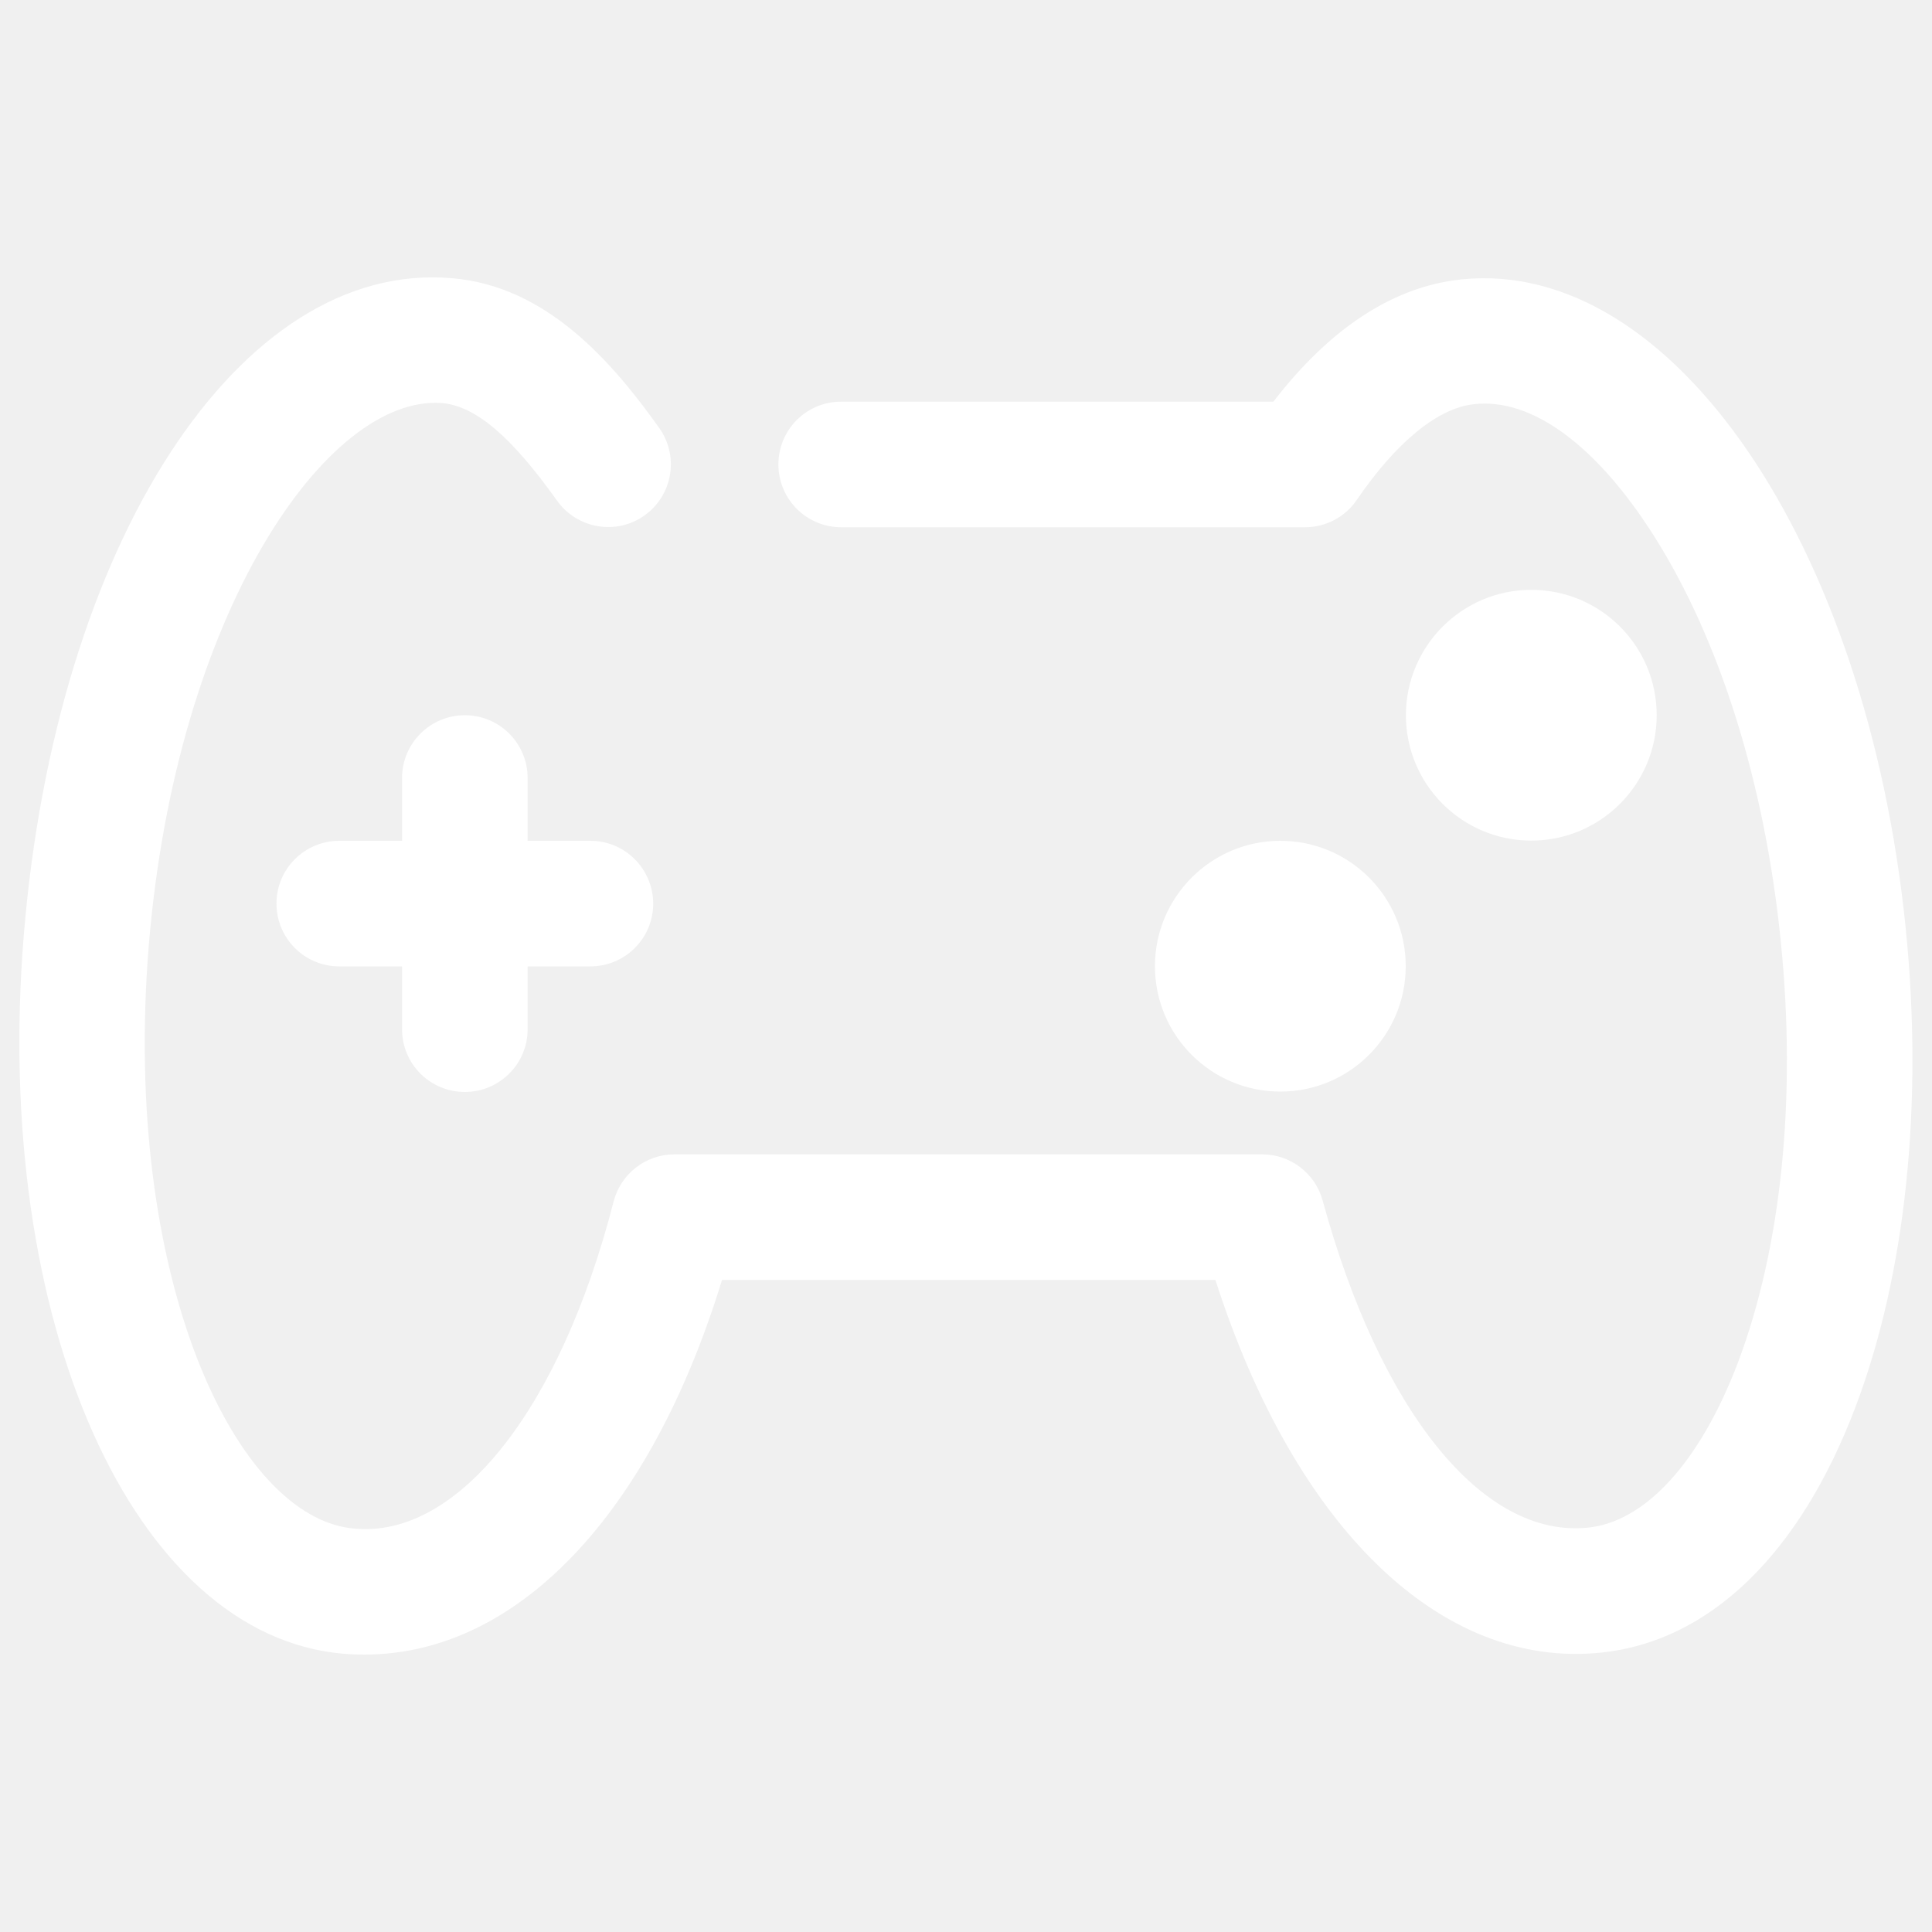
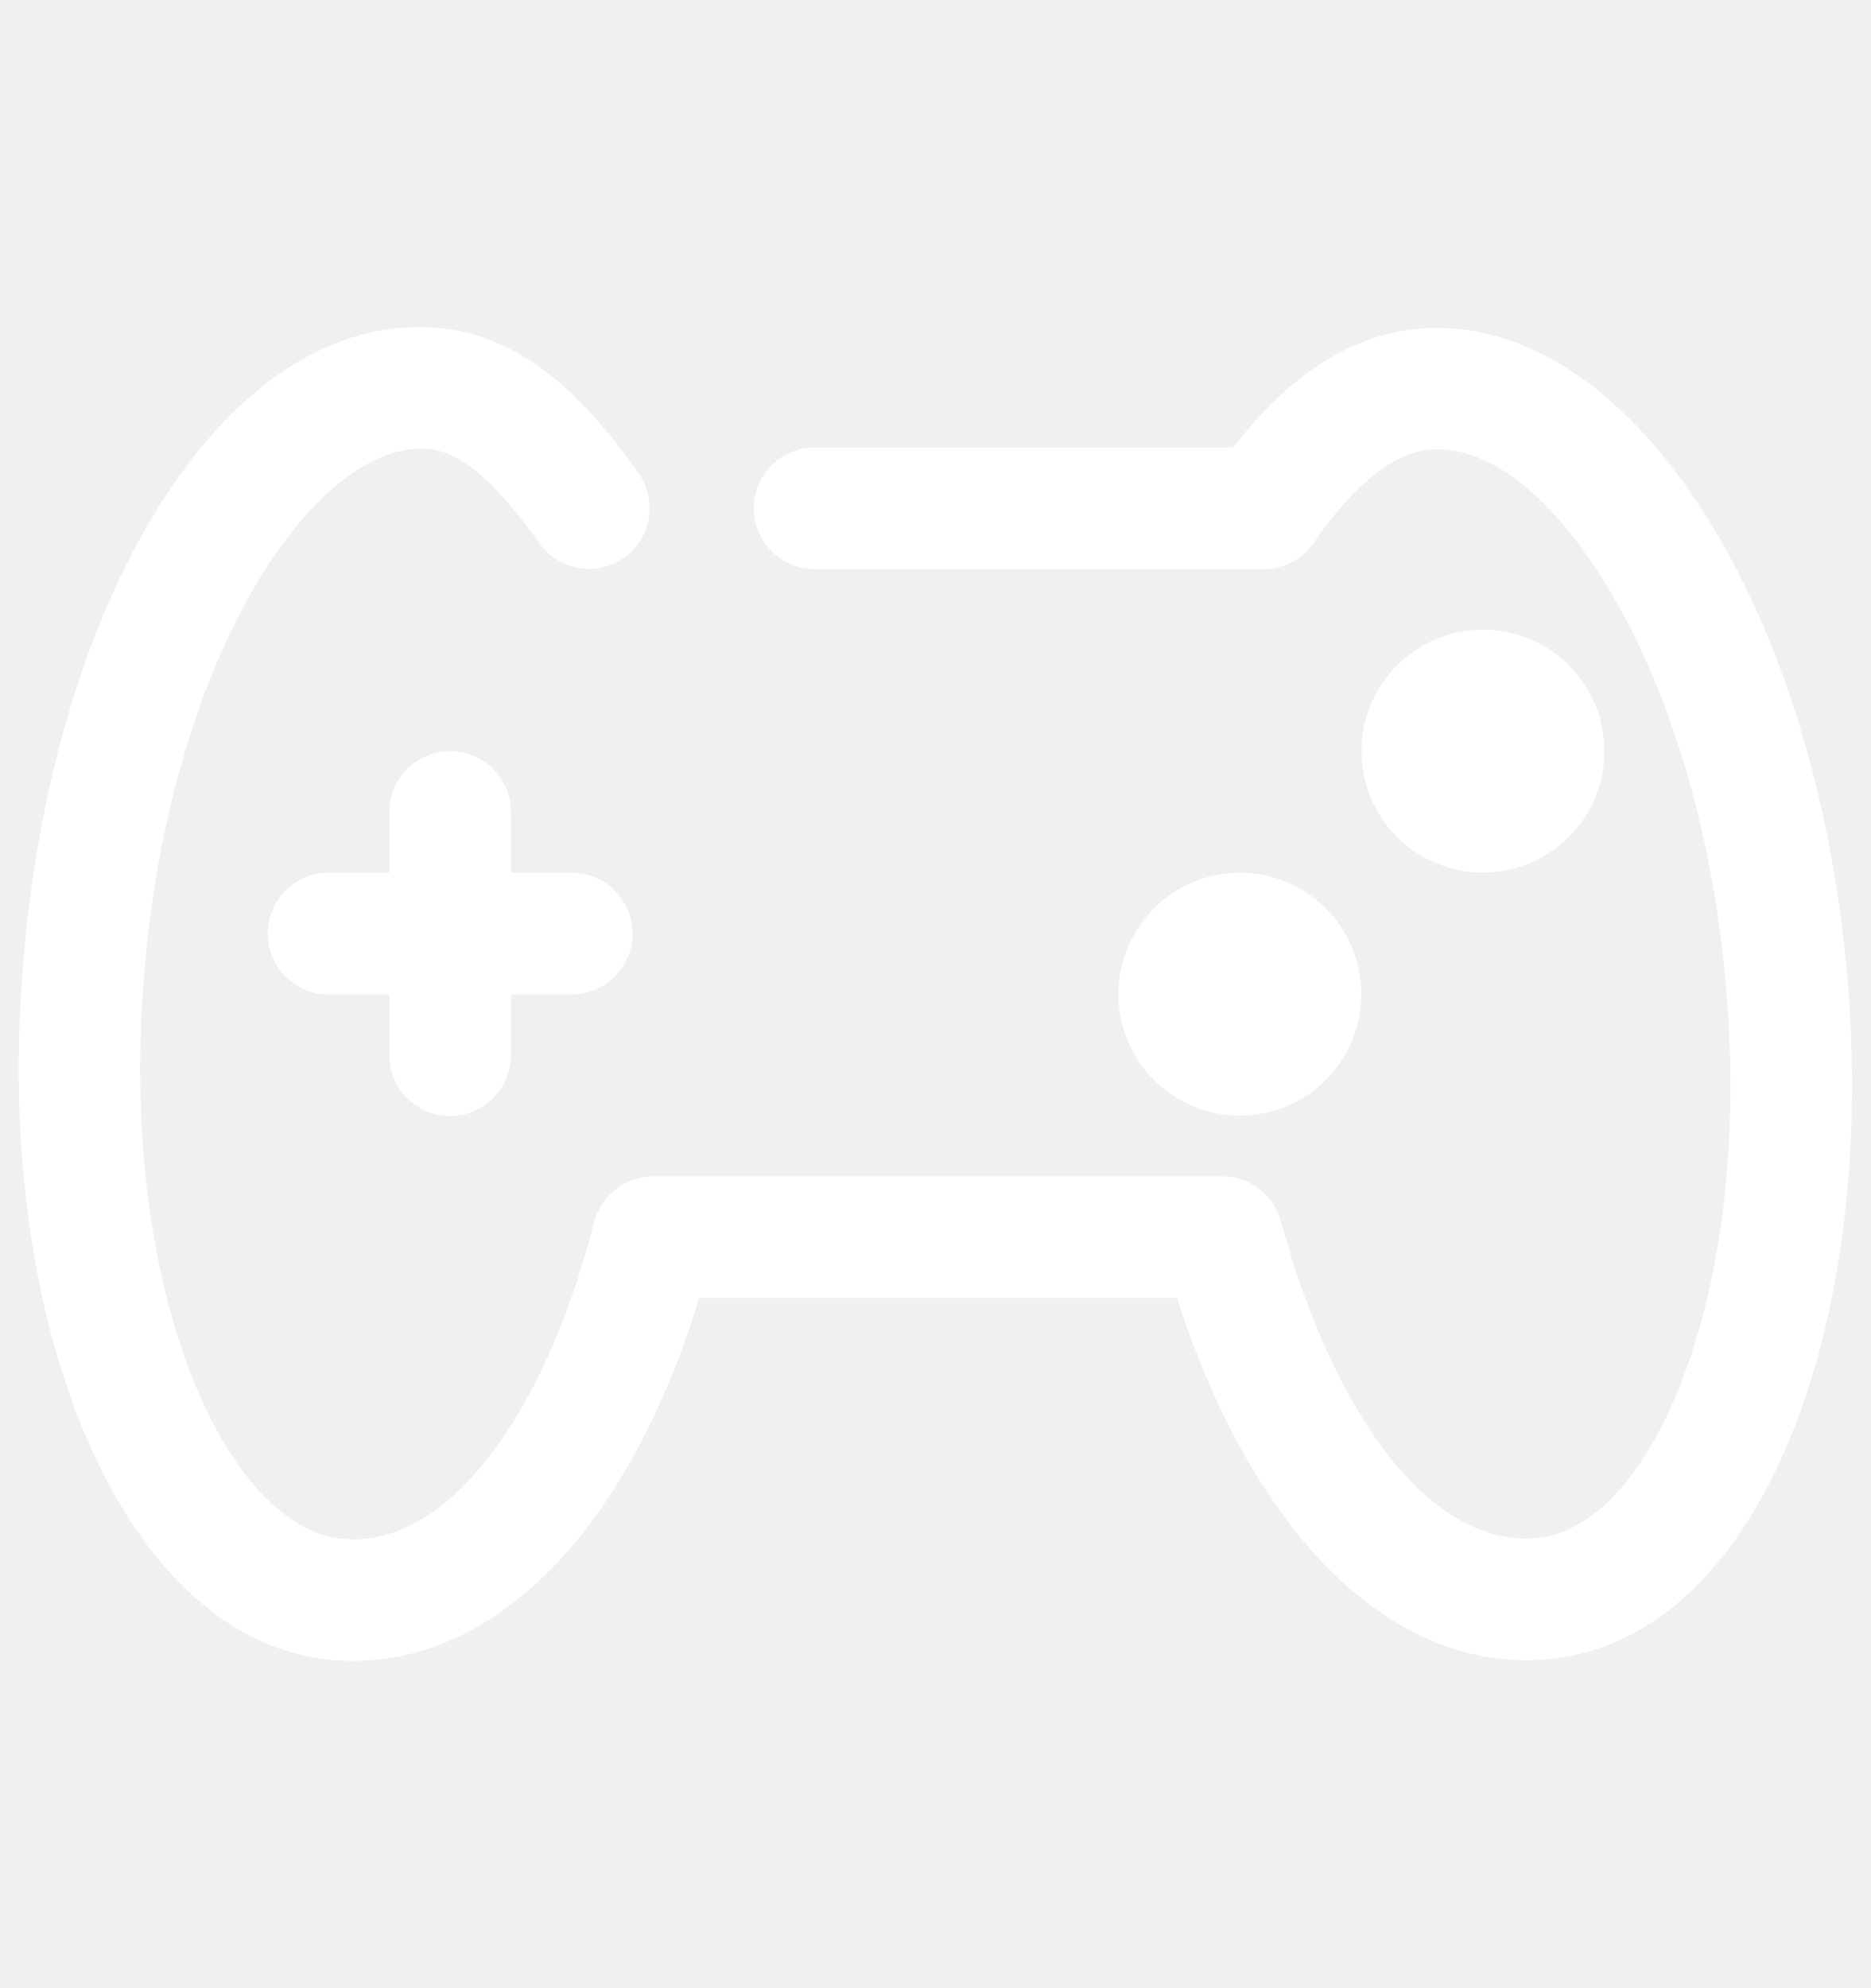
- <svg xmlns="http://www.w3.org/2000/svg" version="1.1" viewBox="0 0 1000 1000">
+ <svg xmlns="http://www.w3.org/2000/svg" width="160" height="170" viewBox="0 0 1000 1000">
  <g>
    <path fill="#ffffff" d="M188.7,856.4c-3.5,0-7-0.1-10.6-0.4C68.8,847-4,683.7,12.3,484.2C28.9,281.3,123.9,134.5,233.9,144c49.1,4,83.1,43.5,107.3,77.5c10.4,14.6,7,34.9-7.6,45.3c-14.6,10.4-34.9,6.9-45.3-7.7c-23.8-33.4-42.2-49-59.7-50.5C168.8,204.4,91.1,317.9,77,489.5C63,661,121.9,786.2,183.5,791.2c53.7,5,106.6-62.1,134.1-169.3c3.7-14.3,16.6-24.4,31.4-24.4h304.3c14.6,0,27.5,9.8,31.3,23.9c29.6,108.3,82.4,174.9,137.3,169.3c29.8-3,58.1-34.1,77.6-85.3c22.5-59.5,30.5-137,22.2-218.4c-8.2-81.4-31.5-155.8-65.6-209.6c-29.4-46.4-62.9-71.6-93.1-68.2c-18.6,1.9-40.2,19.5-60.7,49.5c-6,8.9-16.1,14.2-26.8,14.2H435.4c-17.9,0-32.5-14.5-32.5-32.5s14.5-32.5,32.5-32.5h223.7c29.7-38.5,62.5-59.7,97.5-63.3c108.9-11.1,209.6,136.6,229.8,335.9c9.2,91.2,0,179.3-26.1,248c-28.9,76.2-75.7,121.2-131.7,126.9c-83,8.5-158.4-64.9-199.5-192.9H373.7C336.6,783.8,267.6,856.4,188.7,856.4z" />
    <path fill="#ffffff" d="M305.6,435.2h-32.5v-32.5c0-17.9-14.5-32.5-32.5-32.5c-17.9,0-32.5,14.5-32.5,32.5v32.5h-32.5c-17.9,0-32.5,14.5-32.5,32.5c0,17.9,14.5,32.5,32.5,32.5h32.5v32.5c0,18,14.5,32.5,32.5,32.5c17.9,0,32.5-14.5,32.5-32.5v-32.5h32.5c17.9,0,32.5-14.5,32.5-32.5C338,449.7,323.5,435.2,305.6,435.2z" />
    <path fill="#ffffff" d="M727.7,370.2c0,35.9,29.1,64.9,64.9,64.9s64.9-29.1,64.9-64.9c0-35.9-29.1-64.9-64.9-64.9S727.7,334.4,727.7,370.2z" />
    <path fill="#ffffff" d="M597.8,500.1c0,35.9,29.1,64.9,64.9,64.9c35.9,0,64.9-29.1,64.9-64.9c0-35.9-29.1-64.9-64.9-64.9C626.9,435.2,597.8,464.3,597.8,500.1z" />
  </g>
</svg>
